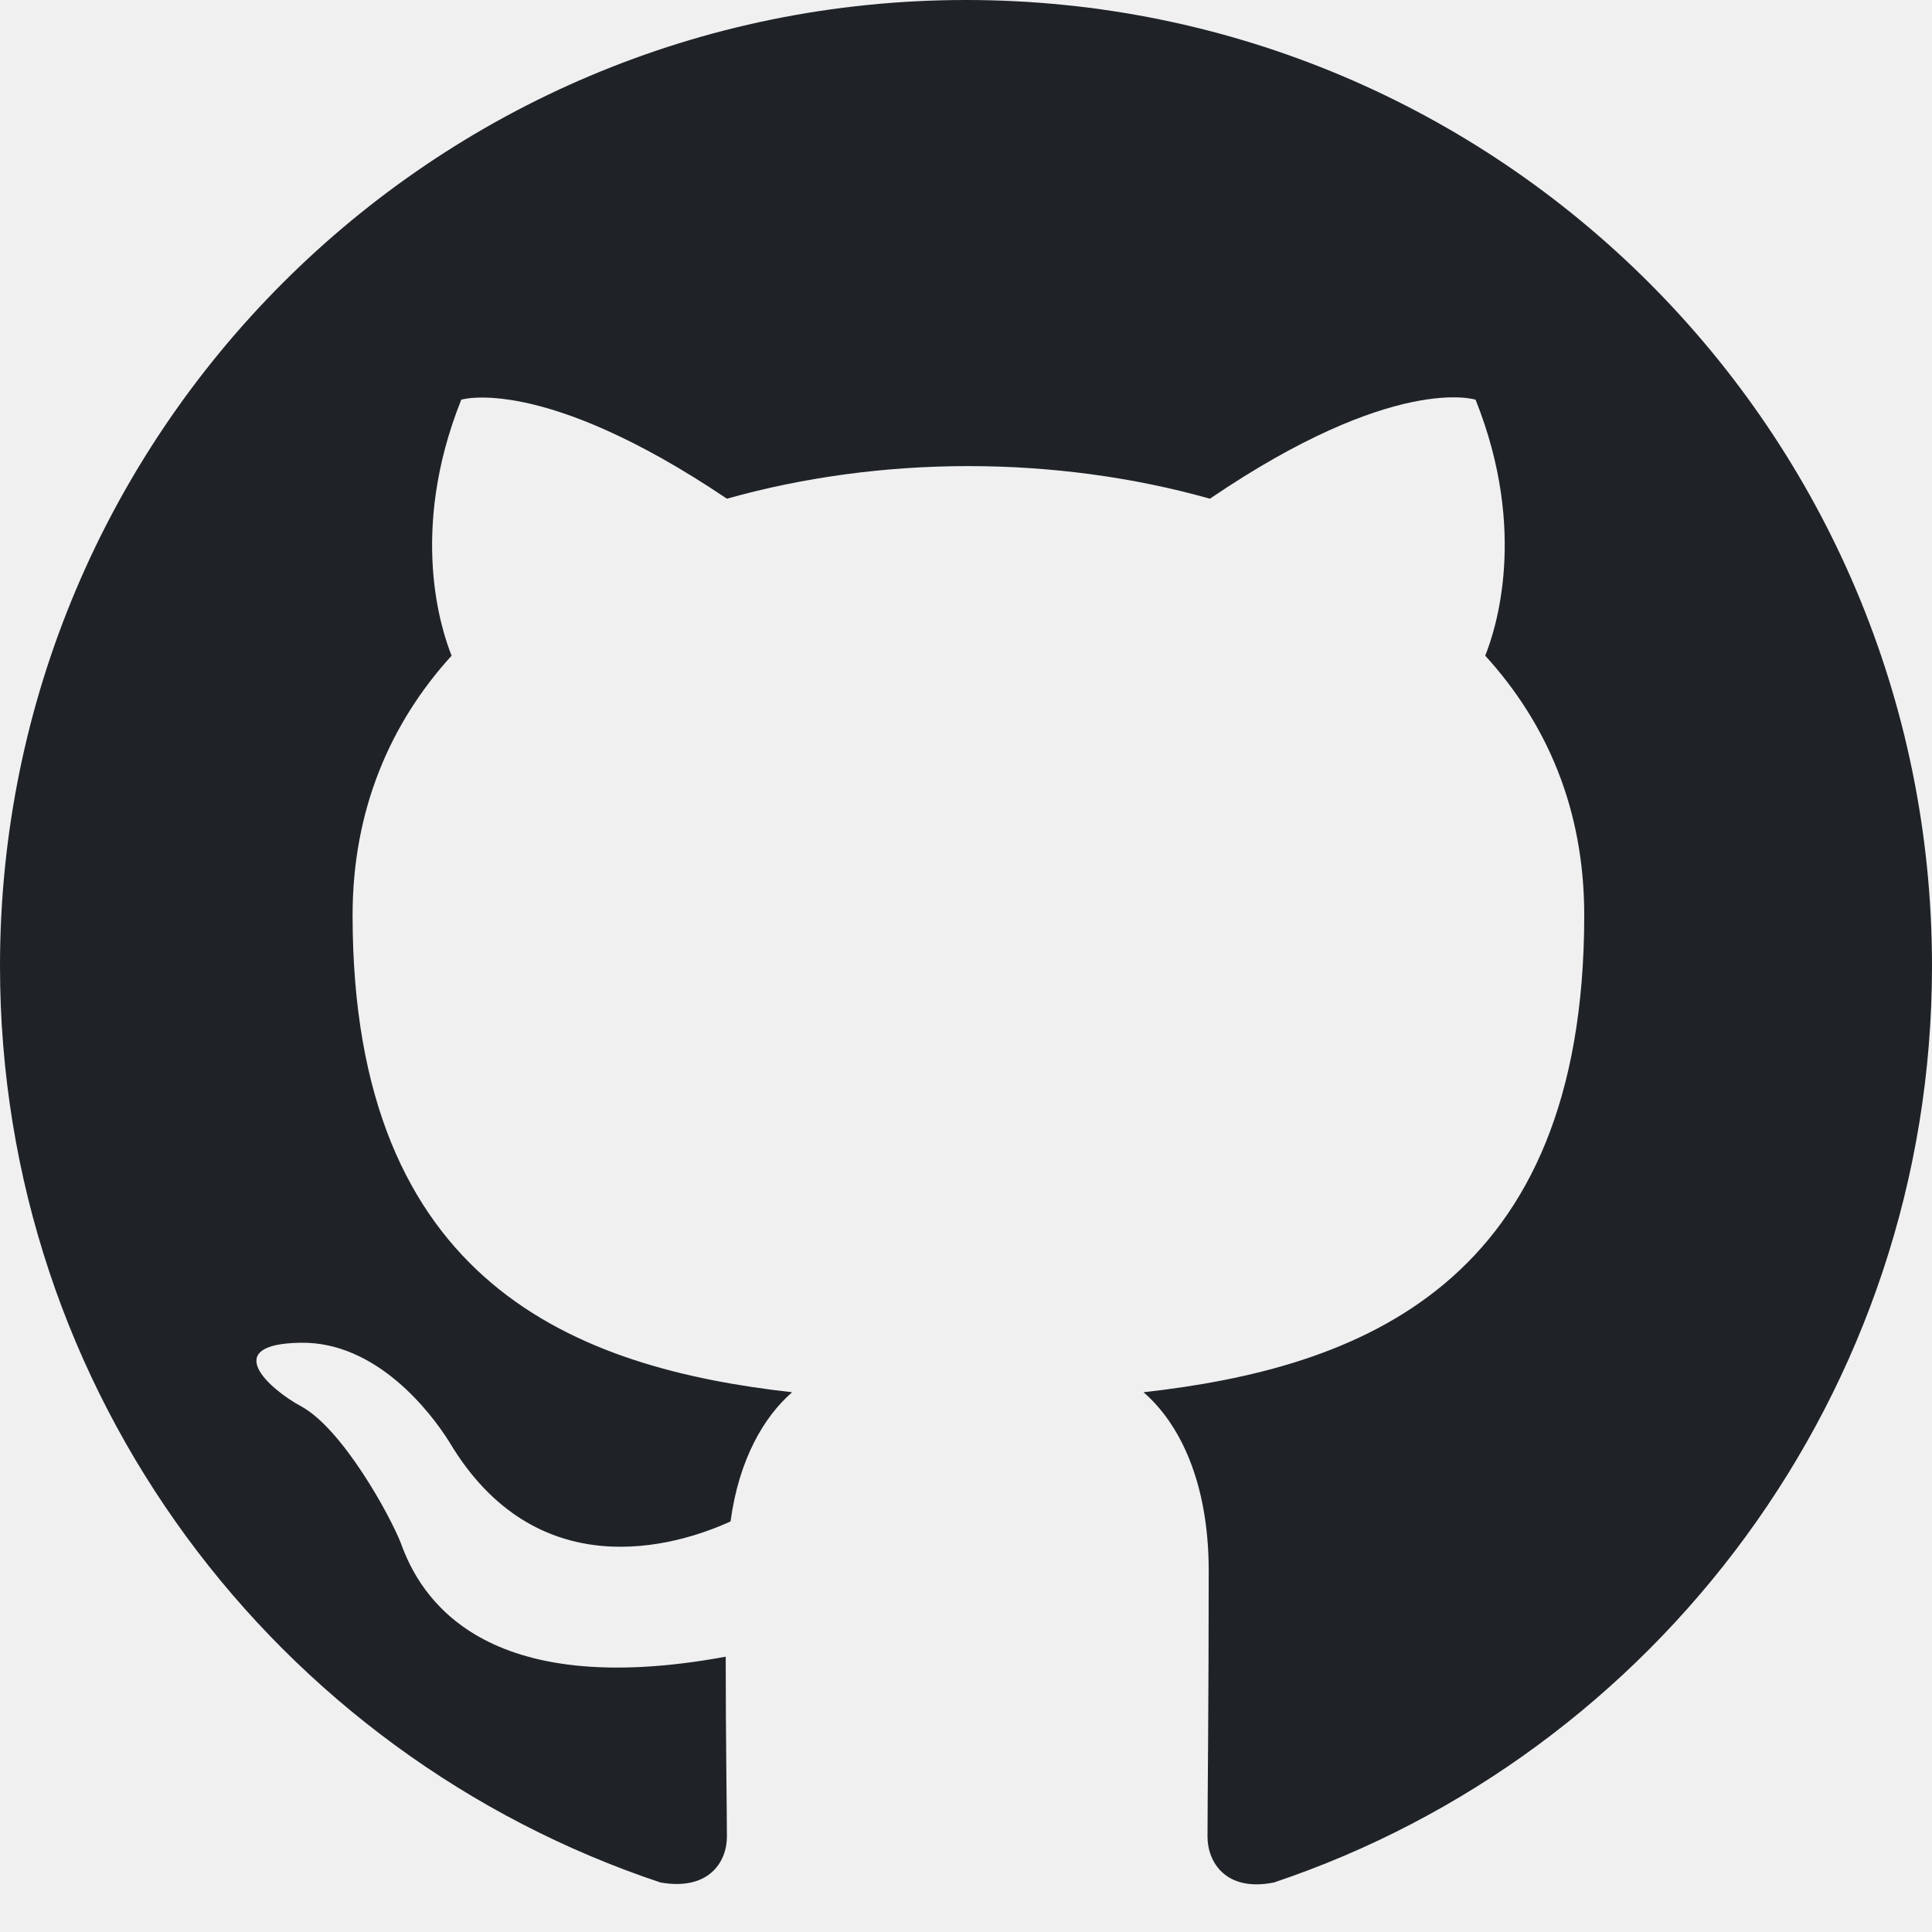
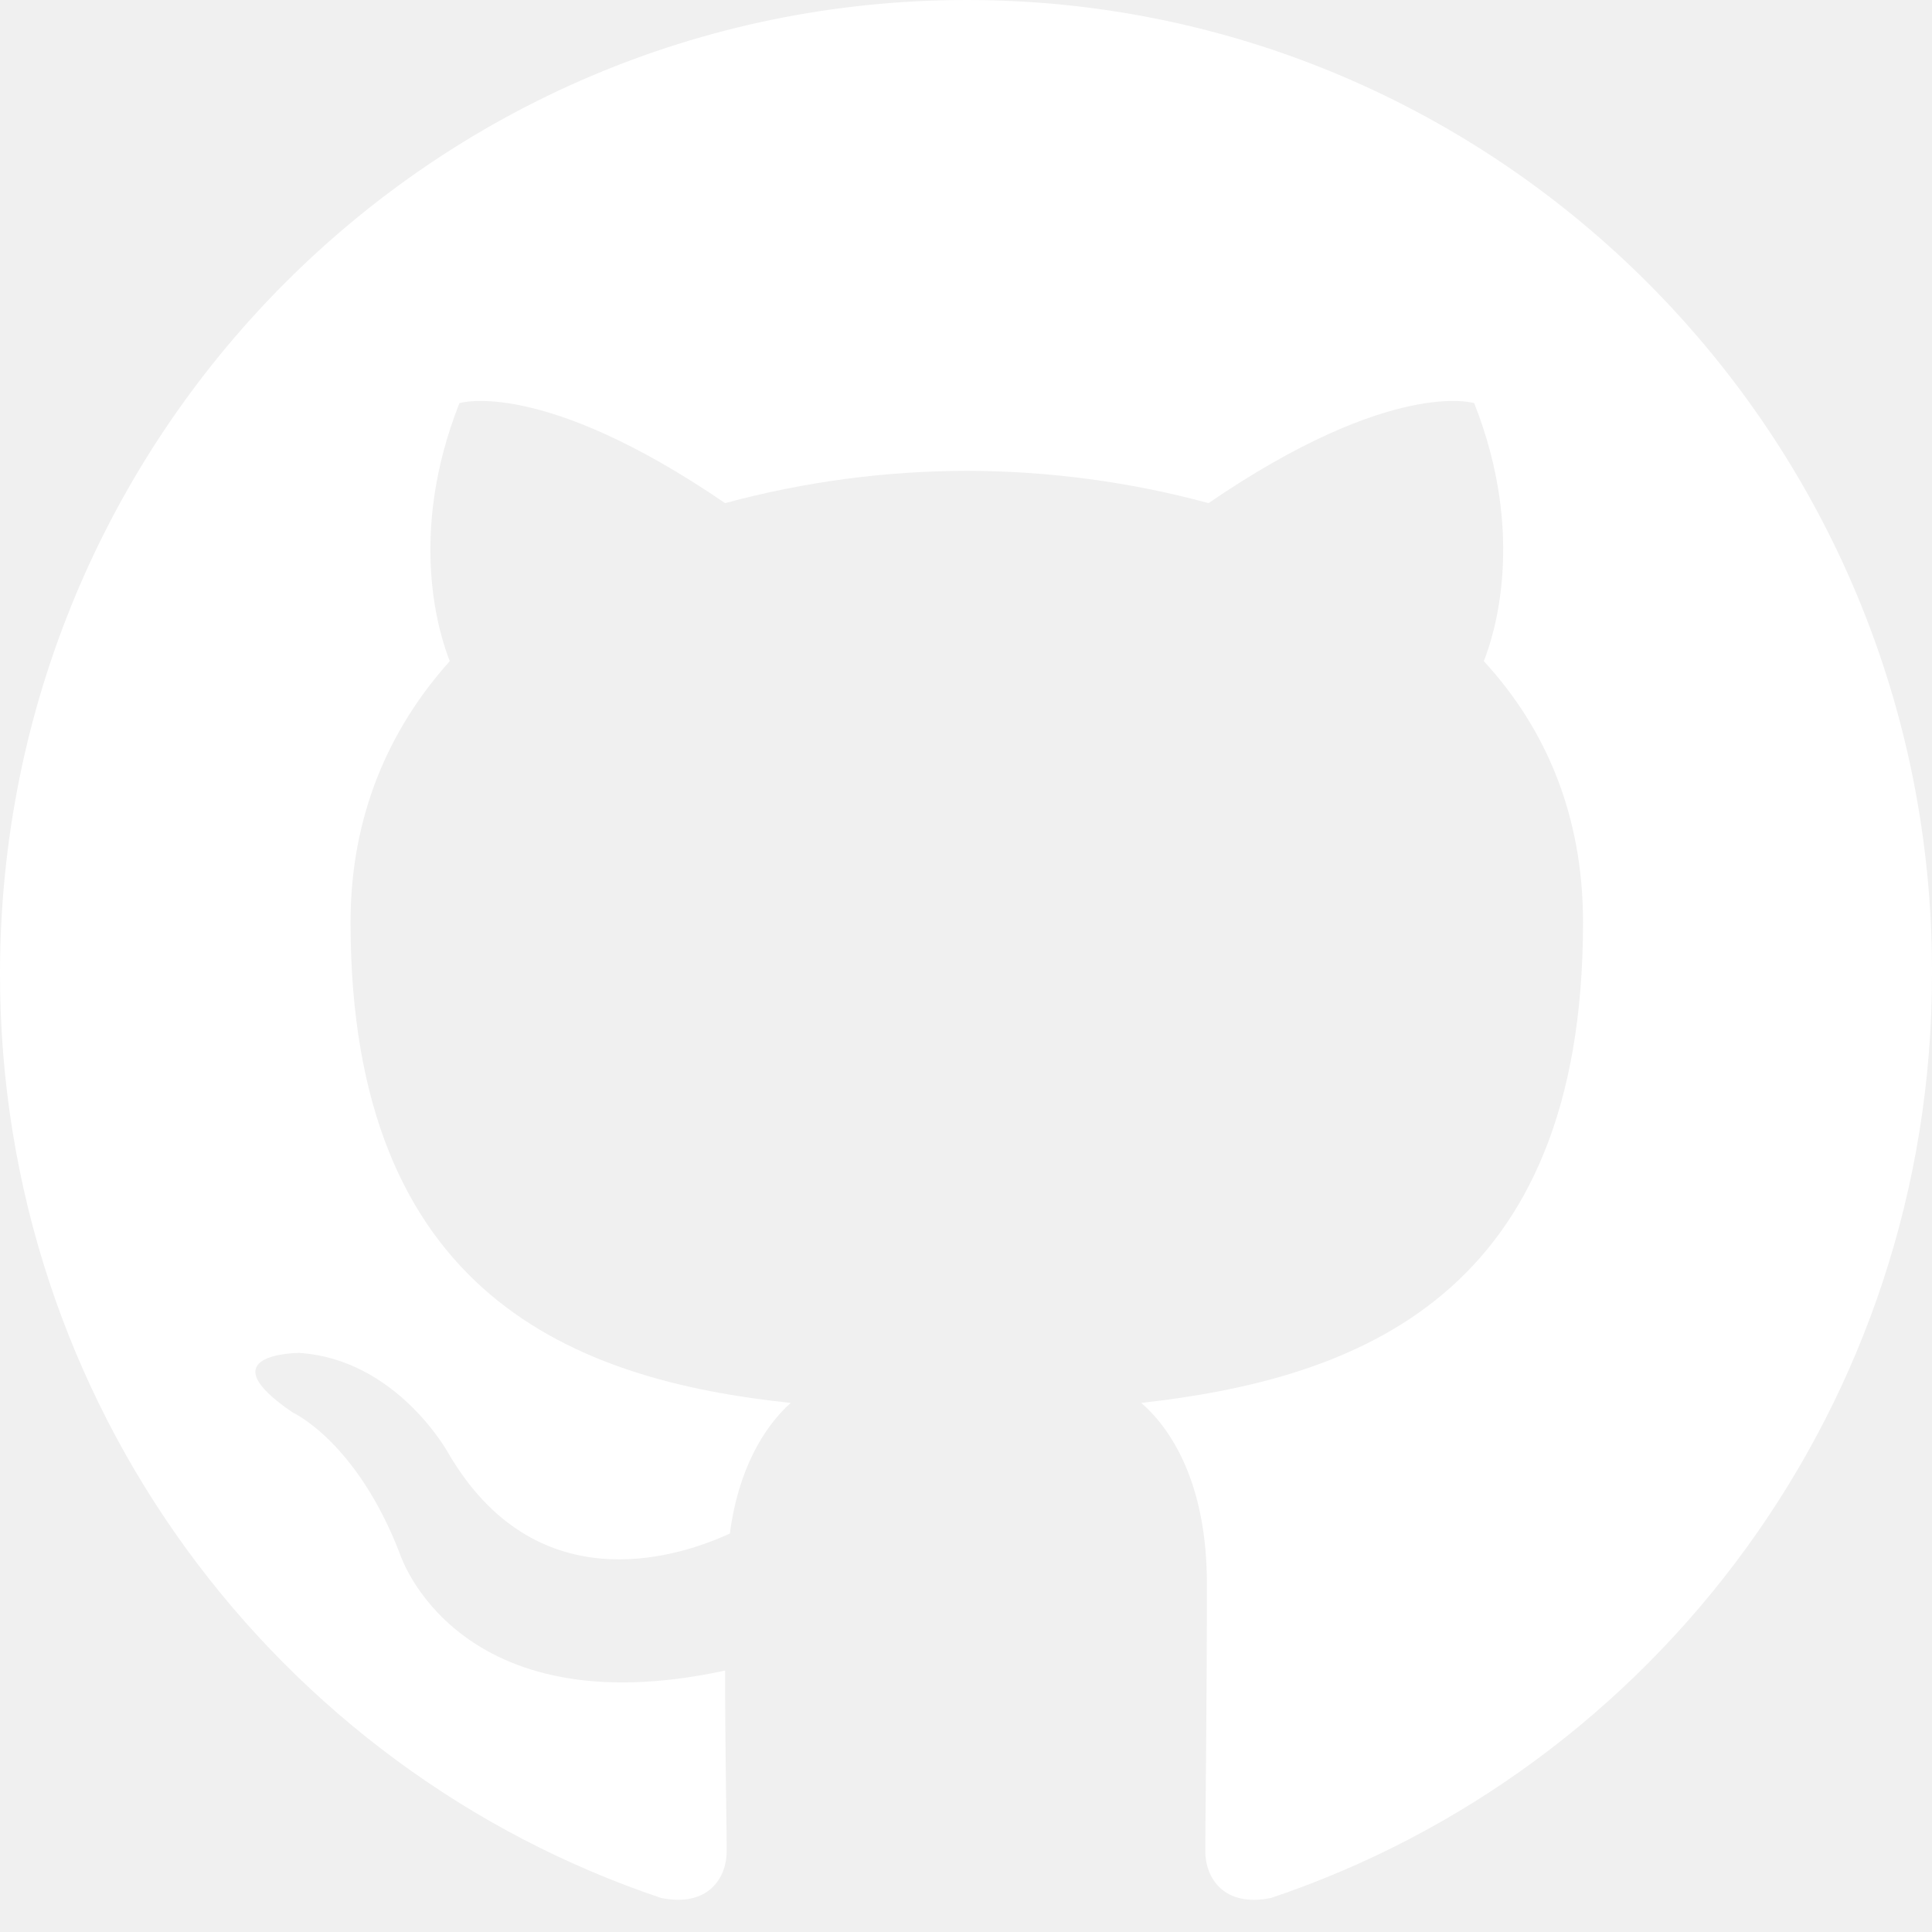
- <svg xmlns="http://www.w3.org/2000/svg" width="16" height="16" viewBox="0 0 16 16" fill="none">
-   <path fill-rule="evenodd" clip-rule="evenodd" d="M8 0C3.58 0 0 3.58 0 8C0 11.54 2.29 14.53 5.47 15.59C5.87 15.66 6.02 15.42 6.02 15.21C6.02 15.02 6.01 14.39 6.01 13.72C4 14.09 3.48 13.23 3.32 12.78C3.23 12.55 2.84 11.84 2.5 11.65C2.22 11.5 1.82 11.13 2.49 11.12C3.12 11.11 3.57 11.7 3.72 11.94C4.44 13.15 5.59 12.81 6.05 12.6C6.12 12.08 6.33 11.73 6.56 11.53C4.78 11.33 2.92 10.64 2.92 7.58C2.92 6.71 3.23 5.99 3.74 5.43C3.66 5.23 3.38 4.41 3.82 3.31C3.82 3.31 4.49 3.1 6.02 4.13C6.66 3.95 7.34 3.86 8.02 3.86C8.7 3.86 9.38 3.95 10.02 4.13C11.55 3.09 12.22 3.31 12.22 3.31C12.66 4.41 12.38 5.23 12.3 5.43C12.81 5.99 13.12 6.7 13.12 7.58C13.12 10.65 11.25 11.33 9.47 11.53C9.76 11.78 10.01 12.26 10.01 13.01C10.01 14.08 10 14.94 10 15.21C10 15.42 10.15 15.67 10.55 15.59C13.71 14.53 16 11.53 16 8C16 3.58 12.42 0 8 0Z" fill="#1F2328" />
+ <svg xmlns="http://www.w3.org/2000/svg" width="48" height="48" viewBox="0 0 48 48" fill="none">
+   <path fill-rule="evenodd" clip-rule="evenodd" d="M24.02 0C10.738 0 0 10.817 0 24.198C0 34.895 6.88 43.95 16.424 47.154C17.617 47.395 18.055 46.633 18.055 45.993C18.055 45.432 18.015 43.509 18.015 41.505C11.333 42.948 9.942 38.621 9.942 38.621C8.868 35.816 7.277 35.096 7.277 35.096C5.09 33.613 7.436 33.613 7.436 33.613C9.862 33.773 11.135 36.097 11.135 36.097C13.282 39.783 16.742 38.741 18.134 38.1C18.333 36.538 18.97 35.456 19.645 34.855C14.316 34.294 8.709 32.211 8.709 22.916C8.709 20.272 9.663 18.109 11.175 16.426C10.936 15.825 10.101 13.341 11.414 10.016C11.414 10.016 13.442 9.375 18.015 12.5C19.973 11.97 21.992 11.7 24.02 11.698C26.048 11.698 28.115 11.979 30.025 12.5C34.598 9.375 36.626 10.016 36.626 10.016C37.939 13.341 37.103 15.825 36.865 16.426C38.416 18.109 39.33 20.272 39.33 22.916C39.33 32.211 33.723 34.254 28.354 34.855C29.23 35.616 29.985 37.058 29.985 39.342C29.985 42.587 29.945 45.191 29.945 45.992C29.945 46.633 30.383 47.395 31.576 47.155C41.12 43.949 48 34.895 48 24.198C48.039 10.817 37.262 0 24.02 0Z" fill="white" />
</svg>
